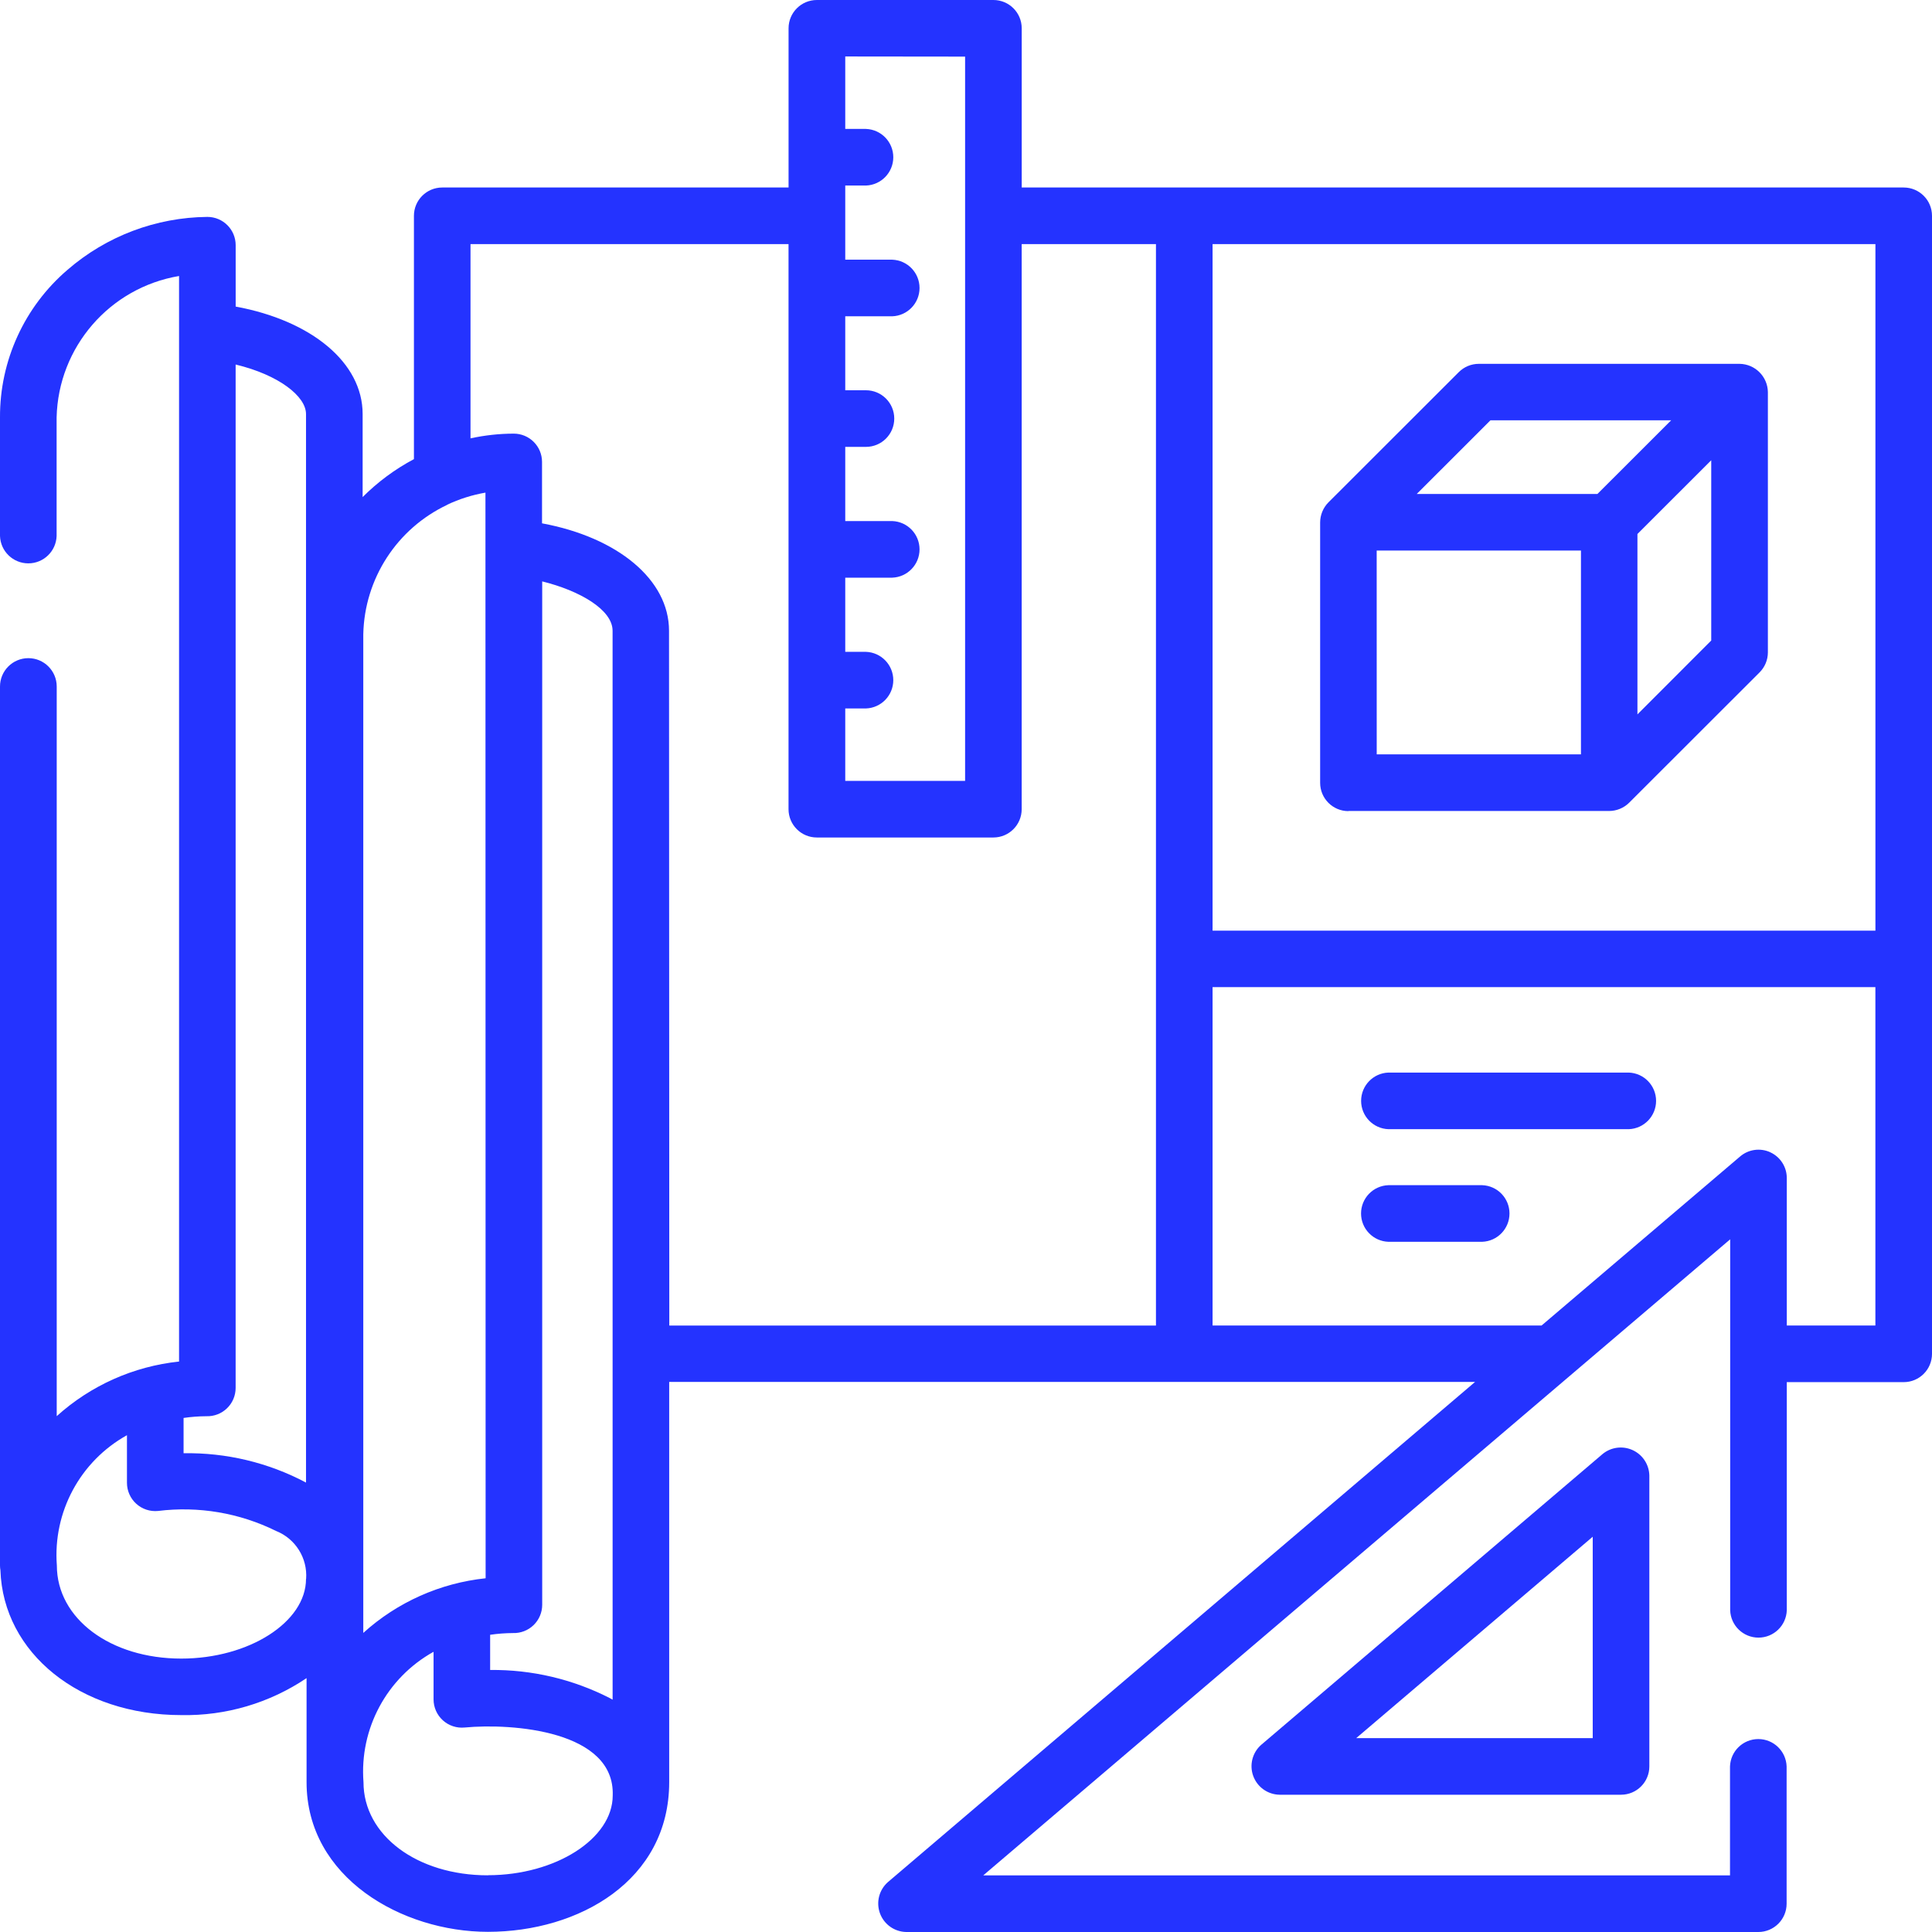
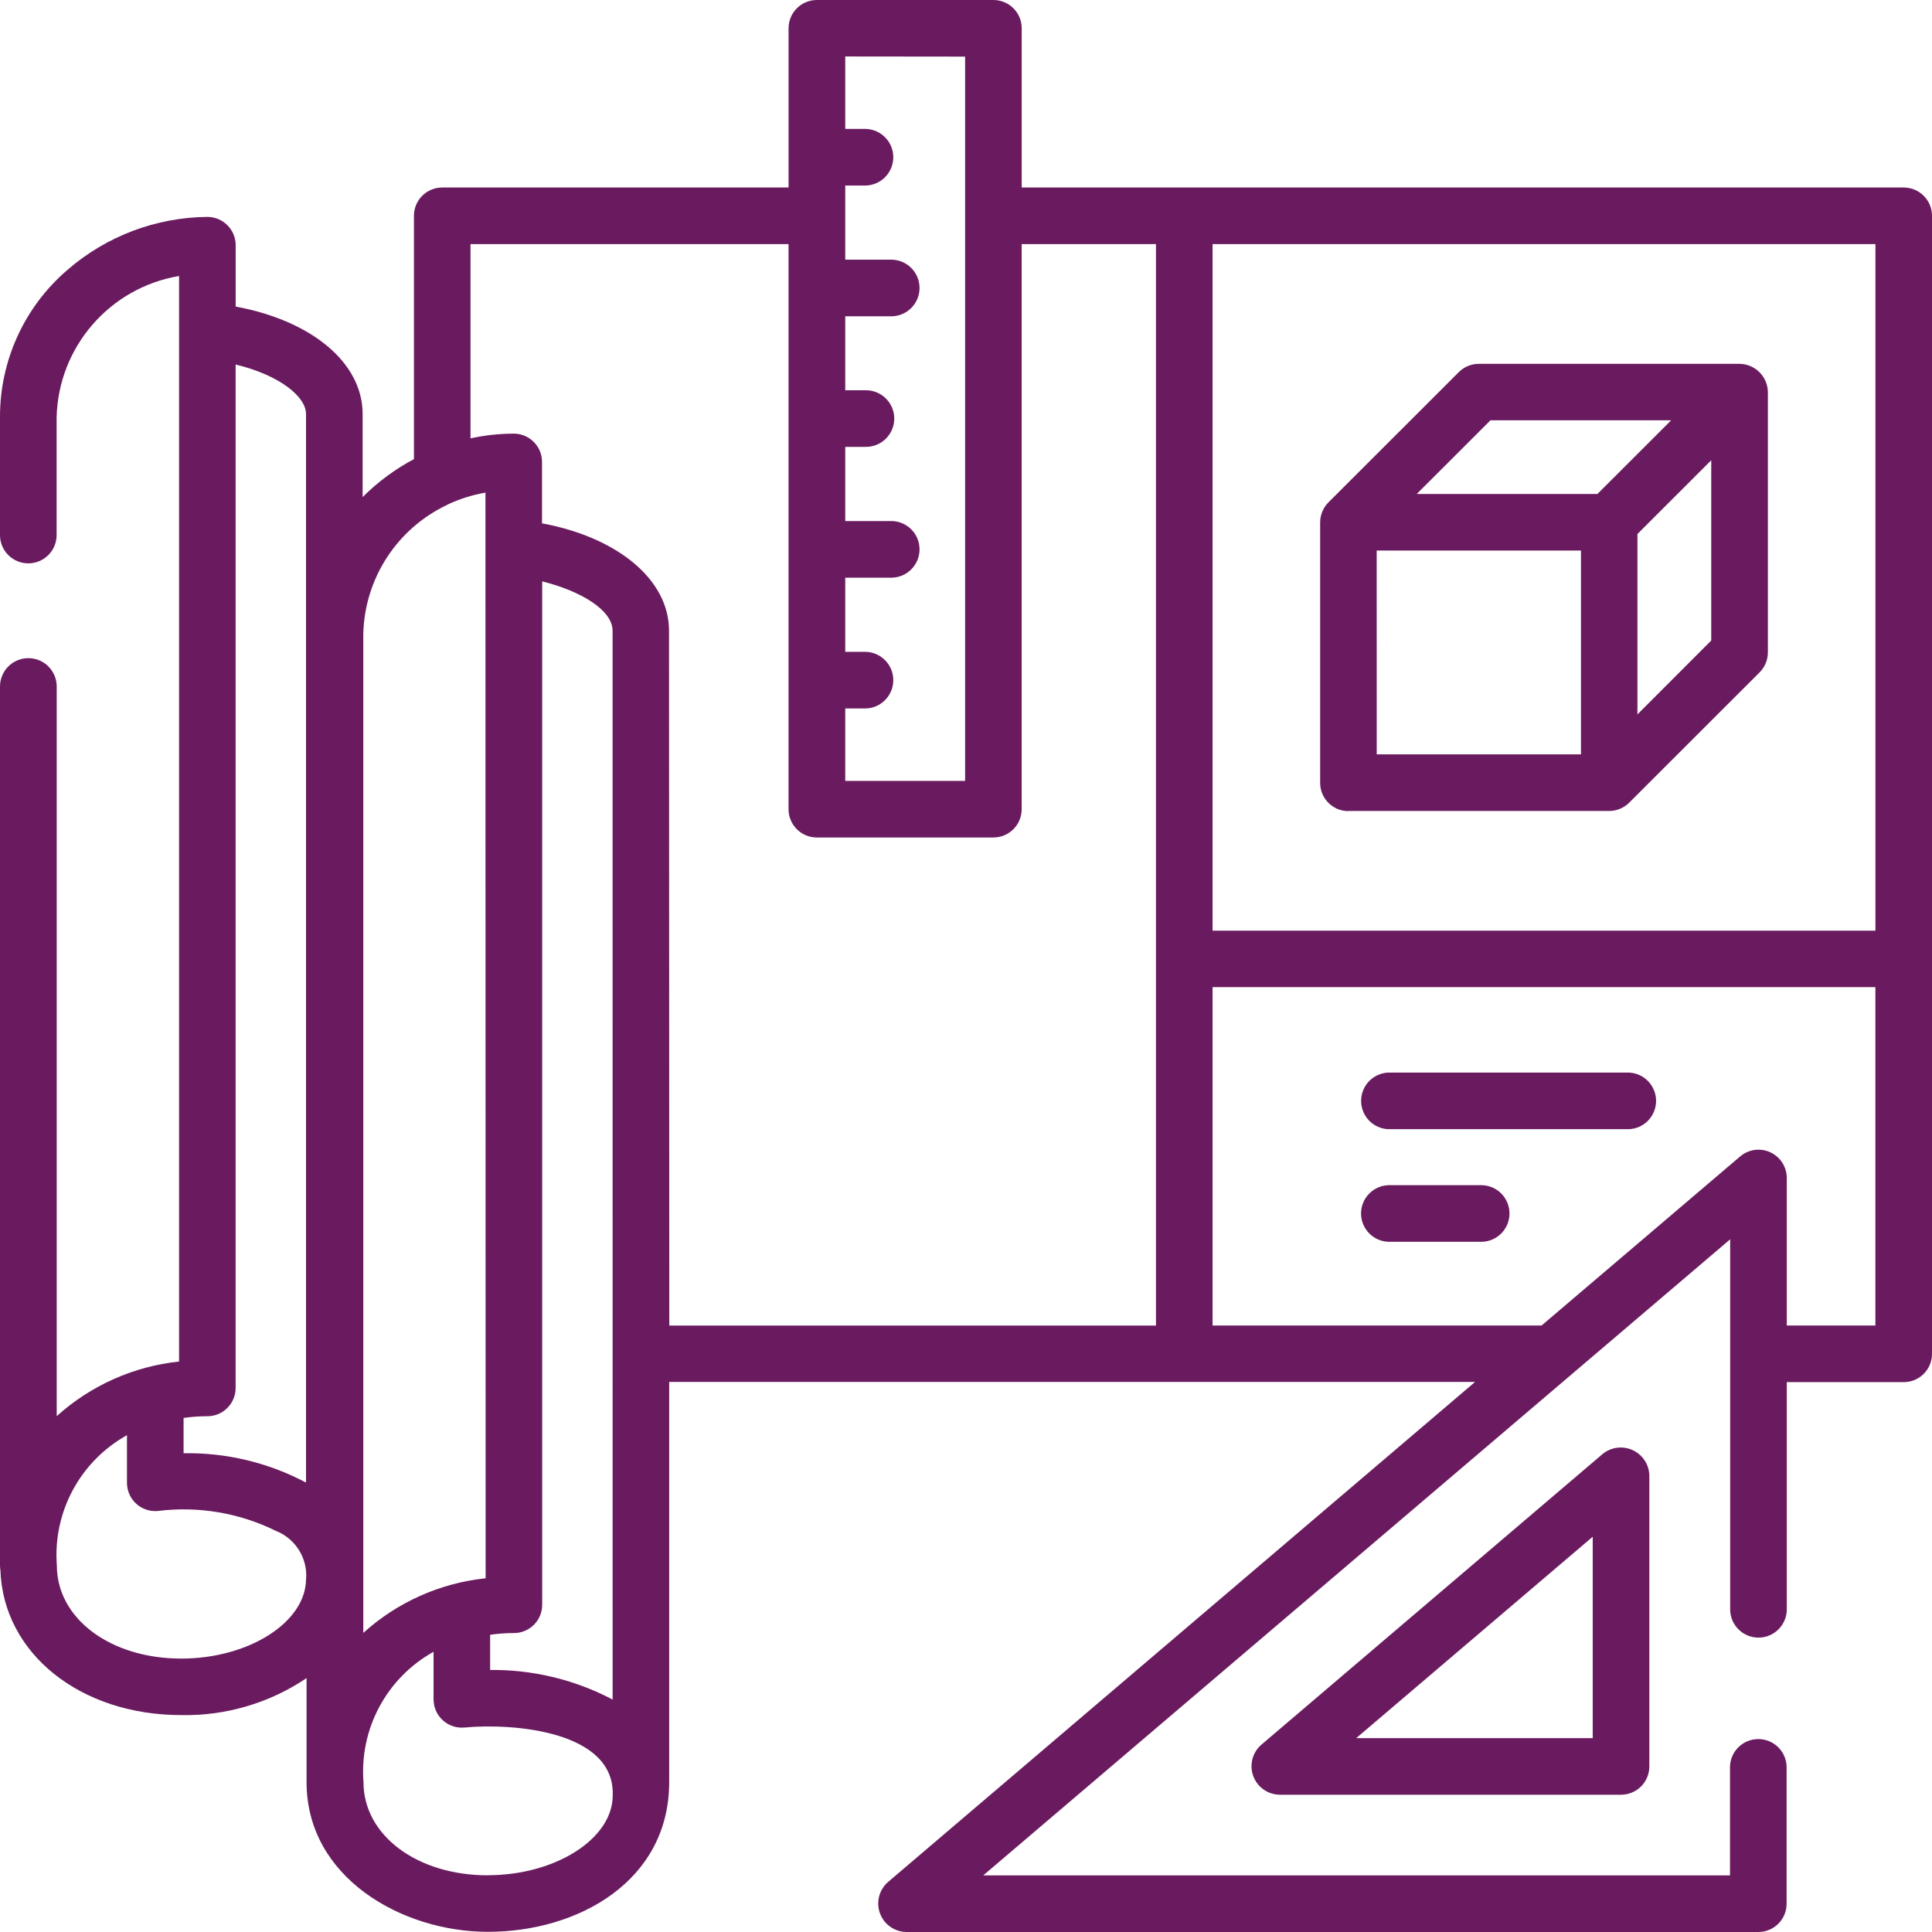
<svg xmlns="http://www.w3.org/2000/svg" id="project" width="56" height="56" viewBox="0 0 56 56">
-   <path id="Контур_4698" data-name="Контур 4698" d="M55.18,5.435H29.615V.82a.82.82,0,0,0-.82-.82H23.677a.82.82,0,0,0-.82.82V5.435H12.818a.82.82,0,0,0-.82.82v7.053a6.244,6.244,0,0,0-1.487,1.1V12c0-1.487-1.48-2.708-3.68-3.114V7.107a.82.82,0,0,0-.82-.82A6.279,6.279,0,0,0,1.959,7.819,5.6,5.6,0,0,0,0,12.1v3.437a.821.821,0,0,0,1.641,0V12.1A4.26,4.26,0,0,1,5.19,8V39.465a6.273,6.273,0,0,0-3.546,1.583c0-1.117,0-21.15,0-21.15A.821.821,0,0,0,0,19.9V45.378a.818.818,0,0,0,.012.135c.081,2.406,2.307,4.2,5.243,4.2a6.278,6.278,0,0,0,3.631-1.072v3.016c0,2.772,2.773,4.338,5.256,4.338,2.636,0,5.255-1.485,5.255-4.34l0-11.6H42.757L25.735,54.555A.826.826,0,0,0,26.266,56h24.7a.82.82,0,0,0,.82-.82V51.2a.821.821,0,0,0-1.641,0v3.159H28.5L50.15,35.922V46.675a.821.821,0,0,0,1.641,0V40.062H55.18a.82.82,0,0,0,.82-.82V6.255A.82.82,0,0,0,55.18,5.435Zm-.82,1.641v19.9H35.147V7.076ZM27.974,1.641V22.635H24.5v-2.1h.6a.821.821,0,0,0,0-1.641h-.6v-2.15h1.361a.821.821,0,0,0,0-1.641H24.5v-2.15h.6a.82.82,0,0,0,0-1.641h-.6V9.168h1.361a.821.821,0,0,0,0-1.641H24.5V5.378h.6a.821.821,0,0,0,0-1.641h-.6v-2.1ZM12.957,14.632a4.322,4.322,0,0,1,1.114-.353l.005,31.468a6.264,6.264,0,0,0-3.546,1.584c0-1.1,0-1.955,0-1.978l0-26.968a4.248,4.248,0,0,1,2.435-3.753Zm4.8,34.634-.084-.047a7.436,7.436,0,0,0-3.466-.814v-1.02a4.8,4.8,0,0,1,.663-.05.82.82,0,0,0,.846-.82l0-29.663c1.087.269,2.04.82,2.04,1.431ZM8.87,12V42.973a7.3,7.3,0,0,0-3.549-.85V41.1a4.754,4.754,0,0,1,.663-.05.82.82,0,0,0,.846-.82V10.566c1.249.3,2.04.92,2.04,1.436Zm0,33.765c0,1.252-1.655,2.31-3.615,2.31-2.056,0-3.607-1.16-3.607-2.7A3.973,3.973,0,0,1,3.68,41.6v1.379a.82.82,0,0,0,.9.817A6.043,6.043,0,0,1,8,44.375a1.389,1.389,0,0,1,.873,1.391Zm5.272,8.592h0c-2.055,0-3.606-1.16-3.606-2.7a3.974,3.974,0,0,1,2.031-3.779v1.379a.82.82,0,0,0,.9.816c1.392-.131,4.36.093,4.293,1.97,0,1.252-1.655,2.31-3.614,2.311Zm5.25-36.076c0-1.477-1.485-2.705-3.681-3.112V13.389a.82.82,0,0,0-.82-.82,5.941,5.941,0,0,0-1.253.137V7.076h9.218V23.455a.82.82,0,0,0,.82.82h5.118a.82.82,0,0,0,.82-.82V7.076h3.892V38.422H19.4ZM51.315,33.4a.82.82,0,0,0-.876.12l-5.755,4.9H35.147V28.612H54.359v9.809H51.791V34.146a.82.82,0,0,0-.476-.745Z" fill="#2433FF" />
-   <path id="Контур_4699" data-name="Контур 4699" d="M350.659,109.341h7.558a.828.828,0,0,0,.581-.241l3.779-3.776a.821.821,0,0,0,.241-.58V97.2a.832.832,0,0,0-.82-.82h-7.559a.82.82,0,0,0-.58.24l-3.778,3.775a.83.83,0,0,0-.241.581v7.549a.82.82,0,0,0,.82.82Zm.82-7.549H357.4V107.7H351.48Zm7.558,4.749v-5.229l2.139-2.137V104.4Zm-4.261-8.524h5.238l-2.137,2.135h-5.237Z" transform="translate(-311.575 -85.834)" fill="#2433FF" />
-   <path id="Контур_4700" data-name="Контур 4700" d="M364.2,314.087h-2.718a.821.821,0,0,0,0,1.641H364.2A.821.821,0,0,0,364.2,314.087Z" transform="translate(-321.239 -279.734)" fill="#2433FF" />
-   <path id="Контур_4701" data-name="Контур 4701" d="M368.449,284.242h-6.965a.821.821,0,0,0,0,1.641h6.965A.821.821,0,0,0,368.449,284.242Z" transform="translate(-321.239 -253.153)" fill="#2433FF" />
-   <path id="Контур_4702" data-name="Контур 4702" d="M341.787,383.716l-9.9,8.433a.826.826,0,0,0,.532,1.445h9.9a.82.82,0,0,0,.82-.82v-8.433A.829.829,0,0,0,341.787,383.716Zm-.289,8.237h-6.855l6.855-5.837Z" transform="translate(-295.332 -341.573)" fill="#2433FF" />
+   <path id="Контур_4698" data-name="Контур 4698" d="M55.18,5.435H29.615V.82a.82.82,0,0,0-.82-.82H23.677a.82.82,0,0,0-.82.82V5.435H12.818a.82.82,0,0,0-.82.82v7.053a6.244,6.244,0,0,0-1.487,1.1V12c0-1.487-1.48-2.708-3.68-3.114V7.107a.82.82,0,0,0-.82-.82A6.279,6.279,0,0,0,1.959,7.819,5.6,5.6,0,0,0,0,12.1v3.437a.821.821,0,0,0,1.641,0V12.1A4.26,4.26,0,0,1,5.19,8V39.465a6.273,6.273,0,0,0-3.546,1.583c0-1.117,0-21.15,0-21.15A.821.821,0,0,0,0,19.9V45.378a.818.818,0,0,0,.012.135c.081,2.406,2.307,4.2,5.243,4.2a6.278,6.278,0,0,0,3.631-1.072v3.016c0,2.772,2.773,4.338,5.256,4.338,2.636,0,5.255-1.485,5.255-4.34l0-11.6H42.757L25.735,54.555A.826.826,0,0,0,26.266,56h24.7a.82.82,0,0,0,.82-.82V51.2a.821.821,0,0,0-1.641,0v3.159H28.5L50.15,35.922V46.675a.821.821,0,0,0,1.641,0V40.062H55.18a.82.82,0,0,0,.82-.82V6.255A.82.82,0,0,0,55.18,5.435Zm-.82,1.641v19.9H35.147V7.076ZM27.974,1.641V22.635H24.5v-2.1h.6a.821.821,0,0,0,0-1.641h-.6v-2.15h1.361a.821.821,0,0,0,0-1.641H24.5v-2.15h.6a.82.82,0,0,0,0-1.641h-.6V9.168h1.361a.821.821,0,0,0,0-1.641H24.5V5.378h.6a.821.821,0,0,0,0-1.641h-.6v-2.1ZM12.957,14.632a4.322,4.322,0,0,1,1.114-.353l.005,31.468a6.264,6.264,0,0,0-3.546,1.584c0-1.1,0-1.955,0-1.978l0-26.968a4.248,4.248,0,0,1,2.435-3.753Zm4.8,34.634-.084-.047a7.436,7.436,0,0,0-3.466-.814v-1.02a4.8,4.8,0,0,1,.663-.05.82.82,0,0,0,.846-.82l0-29.663c1.087.269,2.04.82,2.04,1.431ZM8.87,12V42.973a7.3,7.3,0,0,0-3.549-.85V41.1a4.754,4.754,0,0,1,.663-.05.82.82,0,0,0,.846-.82V10.566c1.249.3,2.04.92,2.04,1.436Zm0,33.765c0,1.252-1.655,2.31-3.615,2.31-2.056,0-3.607-1.16-3.607-2.7A3.973,3.973,0,0,1,3.68,41.6v1.379a.82.82,0,0,0,.9.817A6.043,6.043,0,0,1,8,44.375a1.389,1.389,0,0,1,.873,1.391Zm5.272,8.592h0c-2.055,0-3.606-1.16-3.606-2.7a3.974,3.974,0,0,1,2.031-3.779v1.379a.82.82,0,0,0,.9.816c1.392-.131,4.36.093,4.293,1.97,0,1.252-1.655,2.31-3.614,2.311Zm5.25-36.076c0-1.477-1.485-2.705-3.681-3.112V13.389a.82.82,0,0,0-.82-.82,5.941,5.941,0,0,0-1.253.137V7.076h9.218V23.455a.82.82,0,0,0,.82.82h5.118a.82.82,0,0,0,.82-.82V7.076h3.892V38.422H19.4ZM51.315,33.4a.82.82,0,0,0-.876.12l-5.755,4.9H35.147V28.612H54.359v9.809H51.791V34.146a.82.82,0,0,0-.476-.745Z" fill="#6A1B5F" />
+   <path id="Контур_4699" data-name="Контур 4699" d="M350.659,109.341h7.558a.828.828,0,0,0,.581-.241l3.779-3.776a.821.821,0,0,0,.241-.58V97.2a.832.832,0,0,0-.82-.82h-7.559a.82.82,0,0,0-.58.24l-3.778,3.775a.83.83,0,0,0-.241.581v7.549a.82.82,0,0,0,.82.82Zm.82-7.549H357.4V107.7H351.48Zm7.558,4.749v-5.229l2.139-2.137V104.4Zm-4.261-8.524h5.238l-2.137,2.135h-5.237Z" transform="translate(-311.575 -85.834)" fill="#6A1B5F" />
+   <path id="Контур_4700" data-name="Контур 4700" d="M364.2,314.087h-2.718a.821.821,0,0,0,0,1.641H364.2A.821.821,0,0,0,364.2,314.087Z" transform="translate(-321.239 -279.734)" fill="#6A1B5F" />
+   <path id="Контур_4701" data-name="Контур 4701" d="M368.449,284.242h-6.965a.821.821,0,0,0,0,1.641h6.965A.821.821,0,0,0,368.449,284.242Z" transform="translate(-321.239 -253.153)" fill="#6A1B5F" />
+   <path id="Контур_4702" data-name="Контур 4702" d="M341.787,383.716l-9.9,8.433a.826.826,0,0,0,.532,1.445h9.9a.82.82,0,0,0,.82-.82v-8.433A.829.829,0,0,0,341.787,383.716Zm-.289,8.237h-6.855l6.855-5.837Z" transform="translate(-295.332 -341.573)" fill="#6A1B5F" />
</svg>
